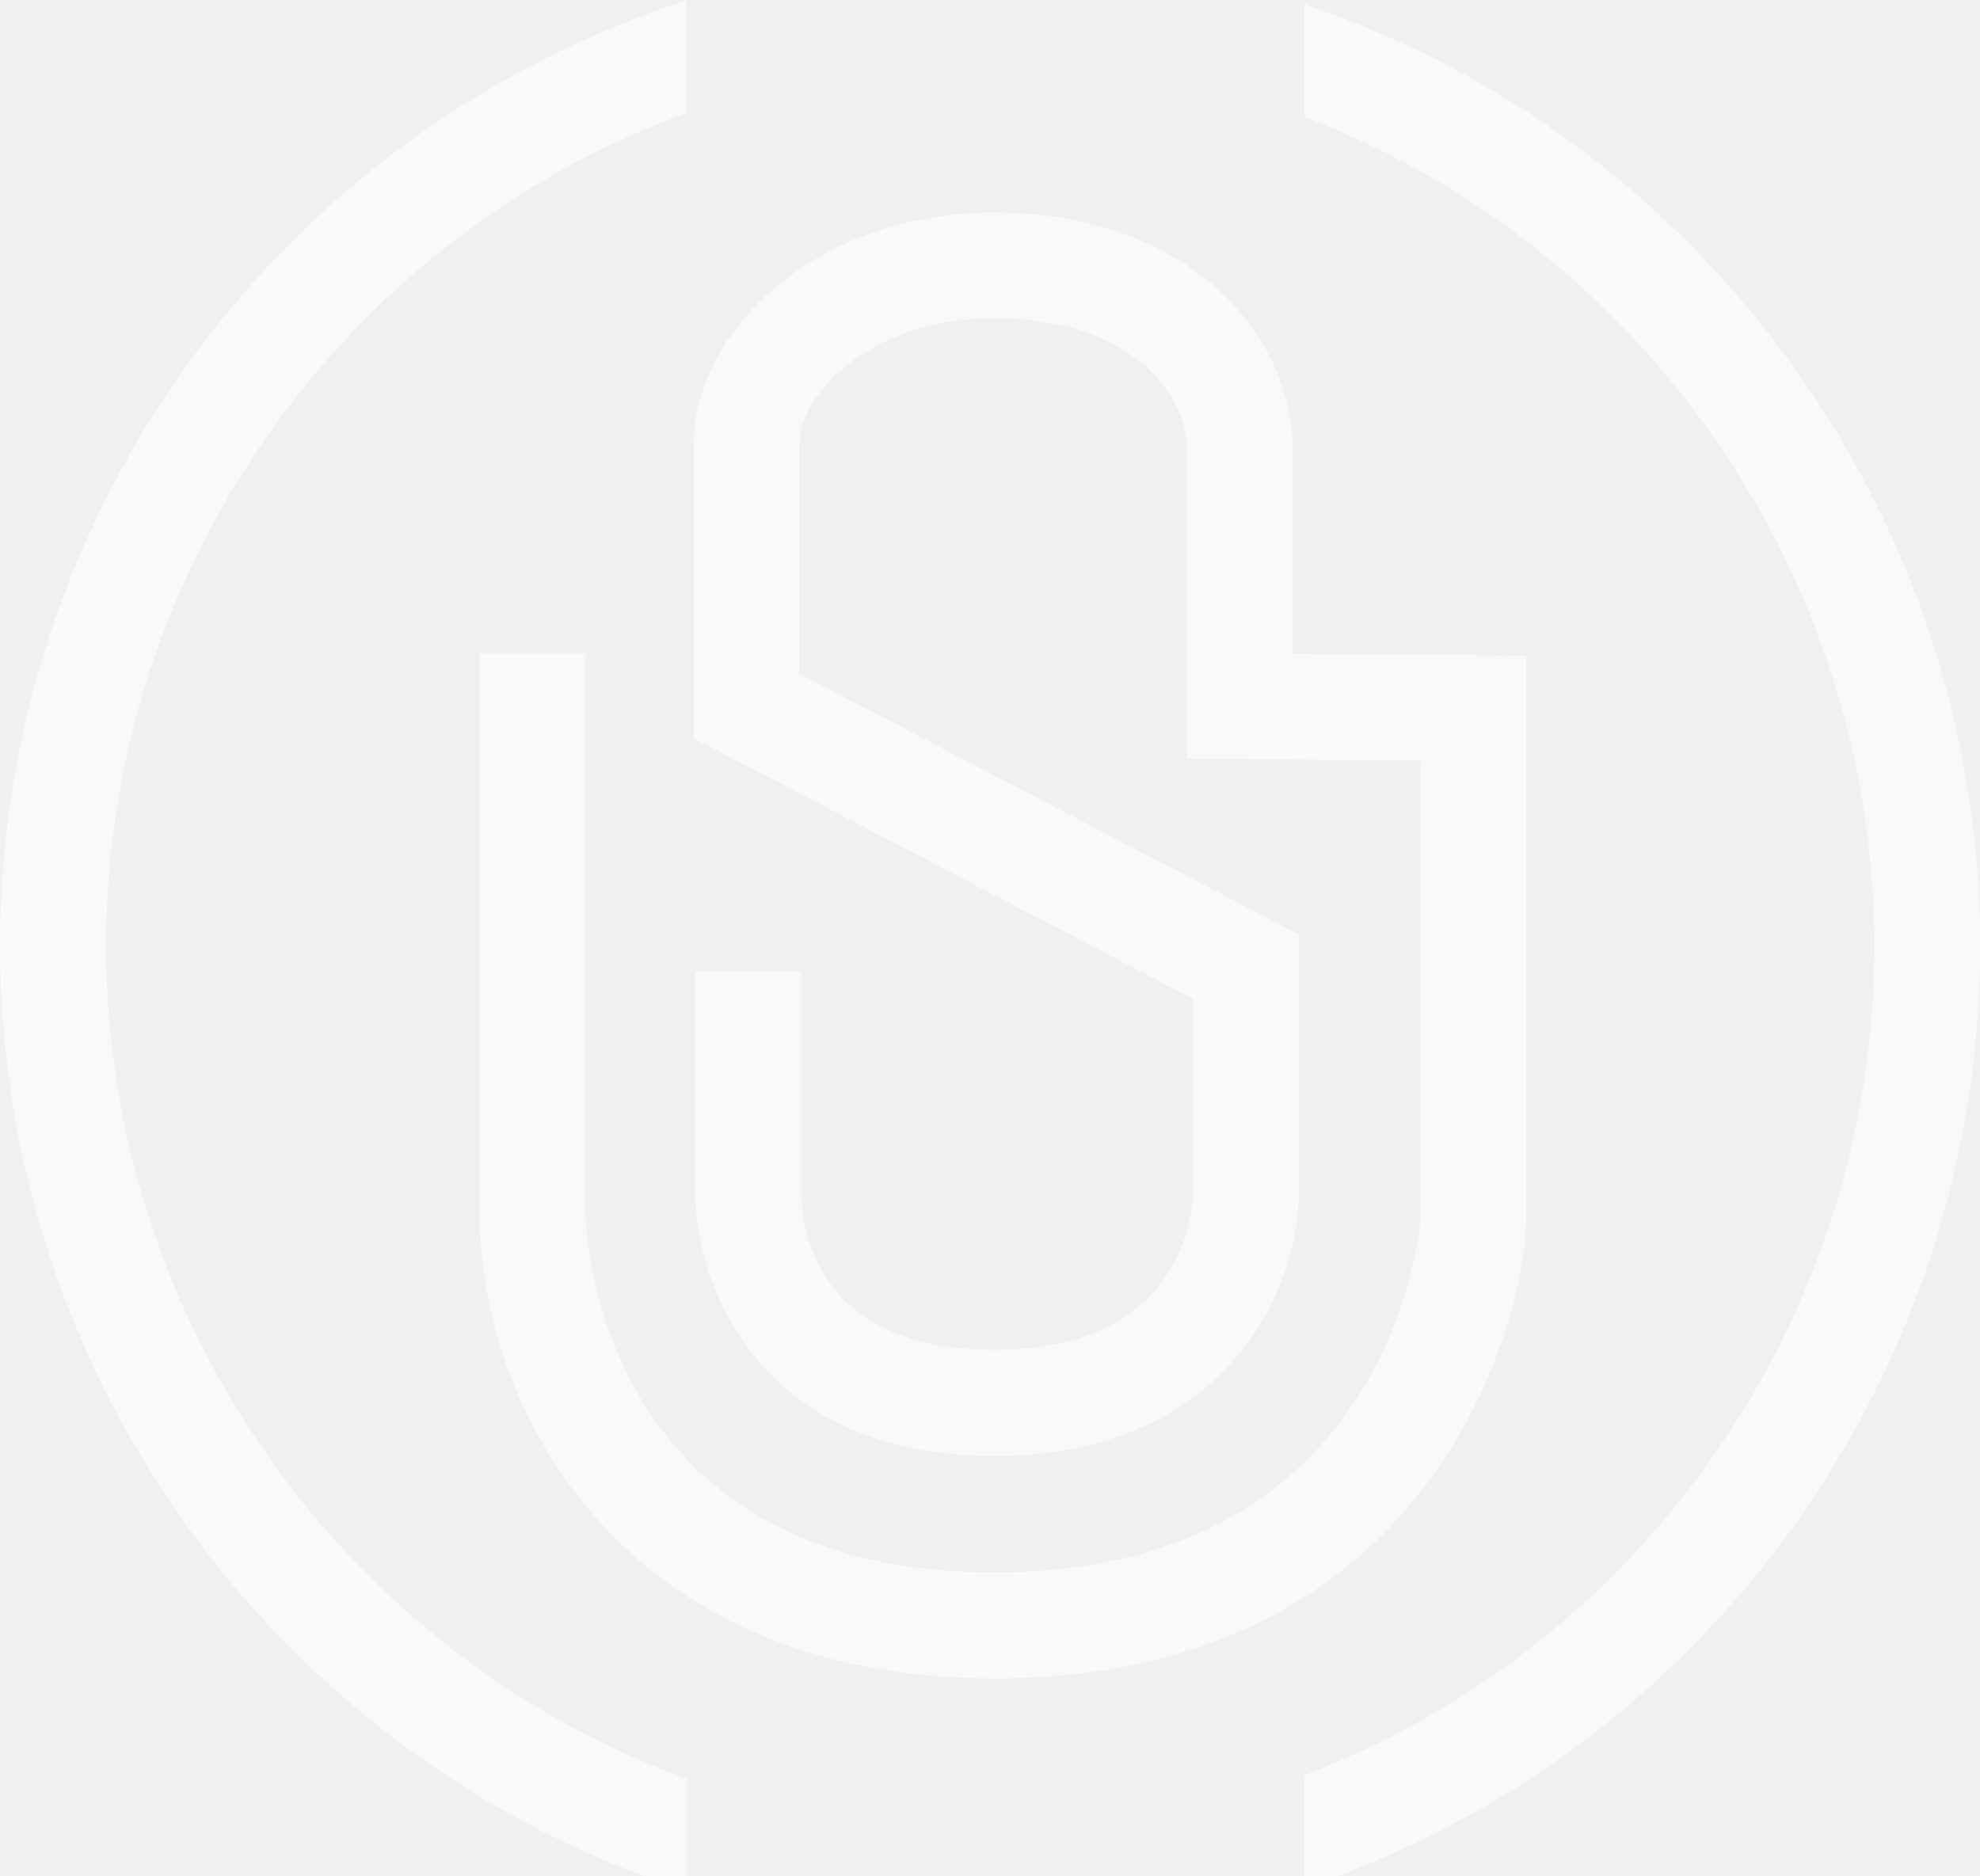
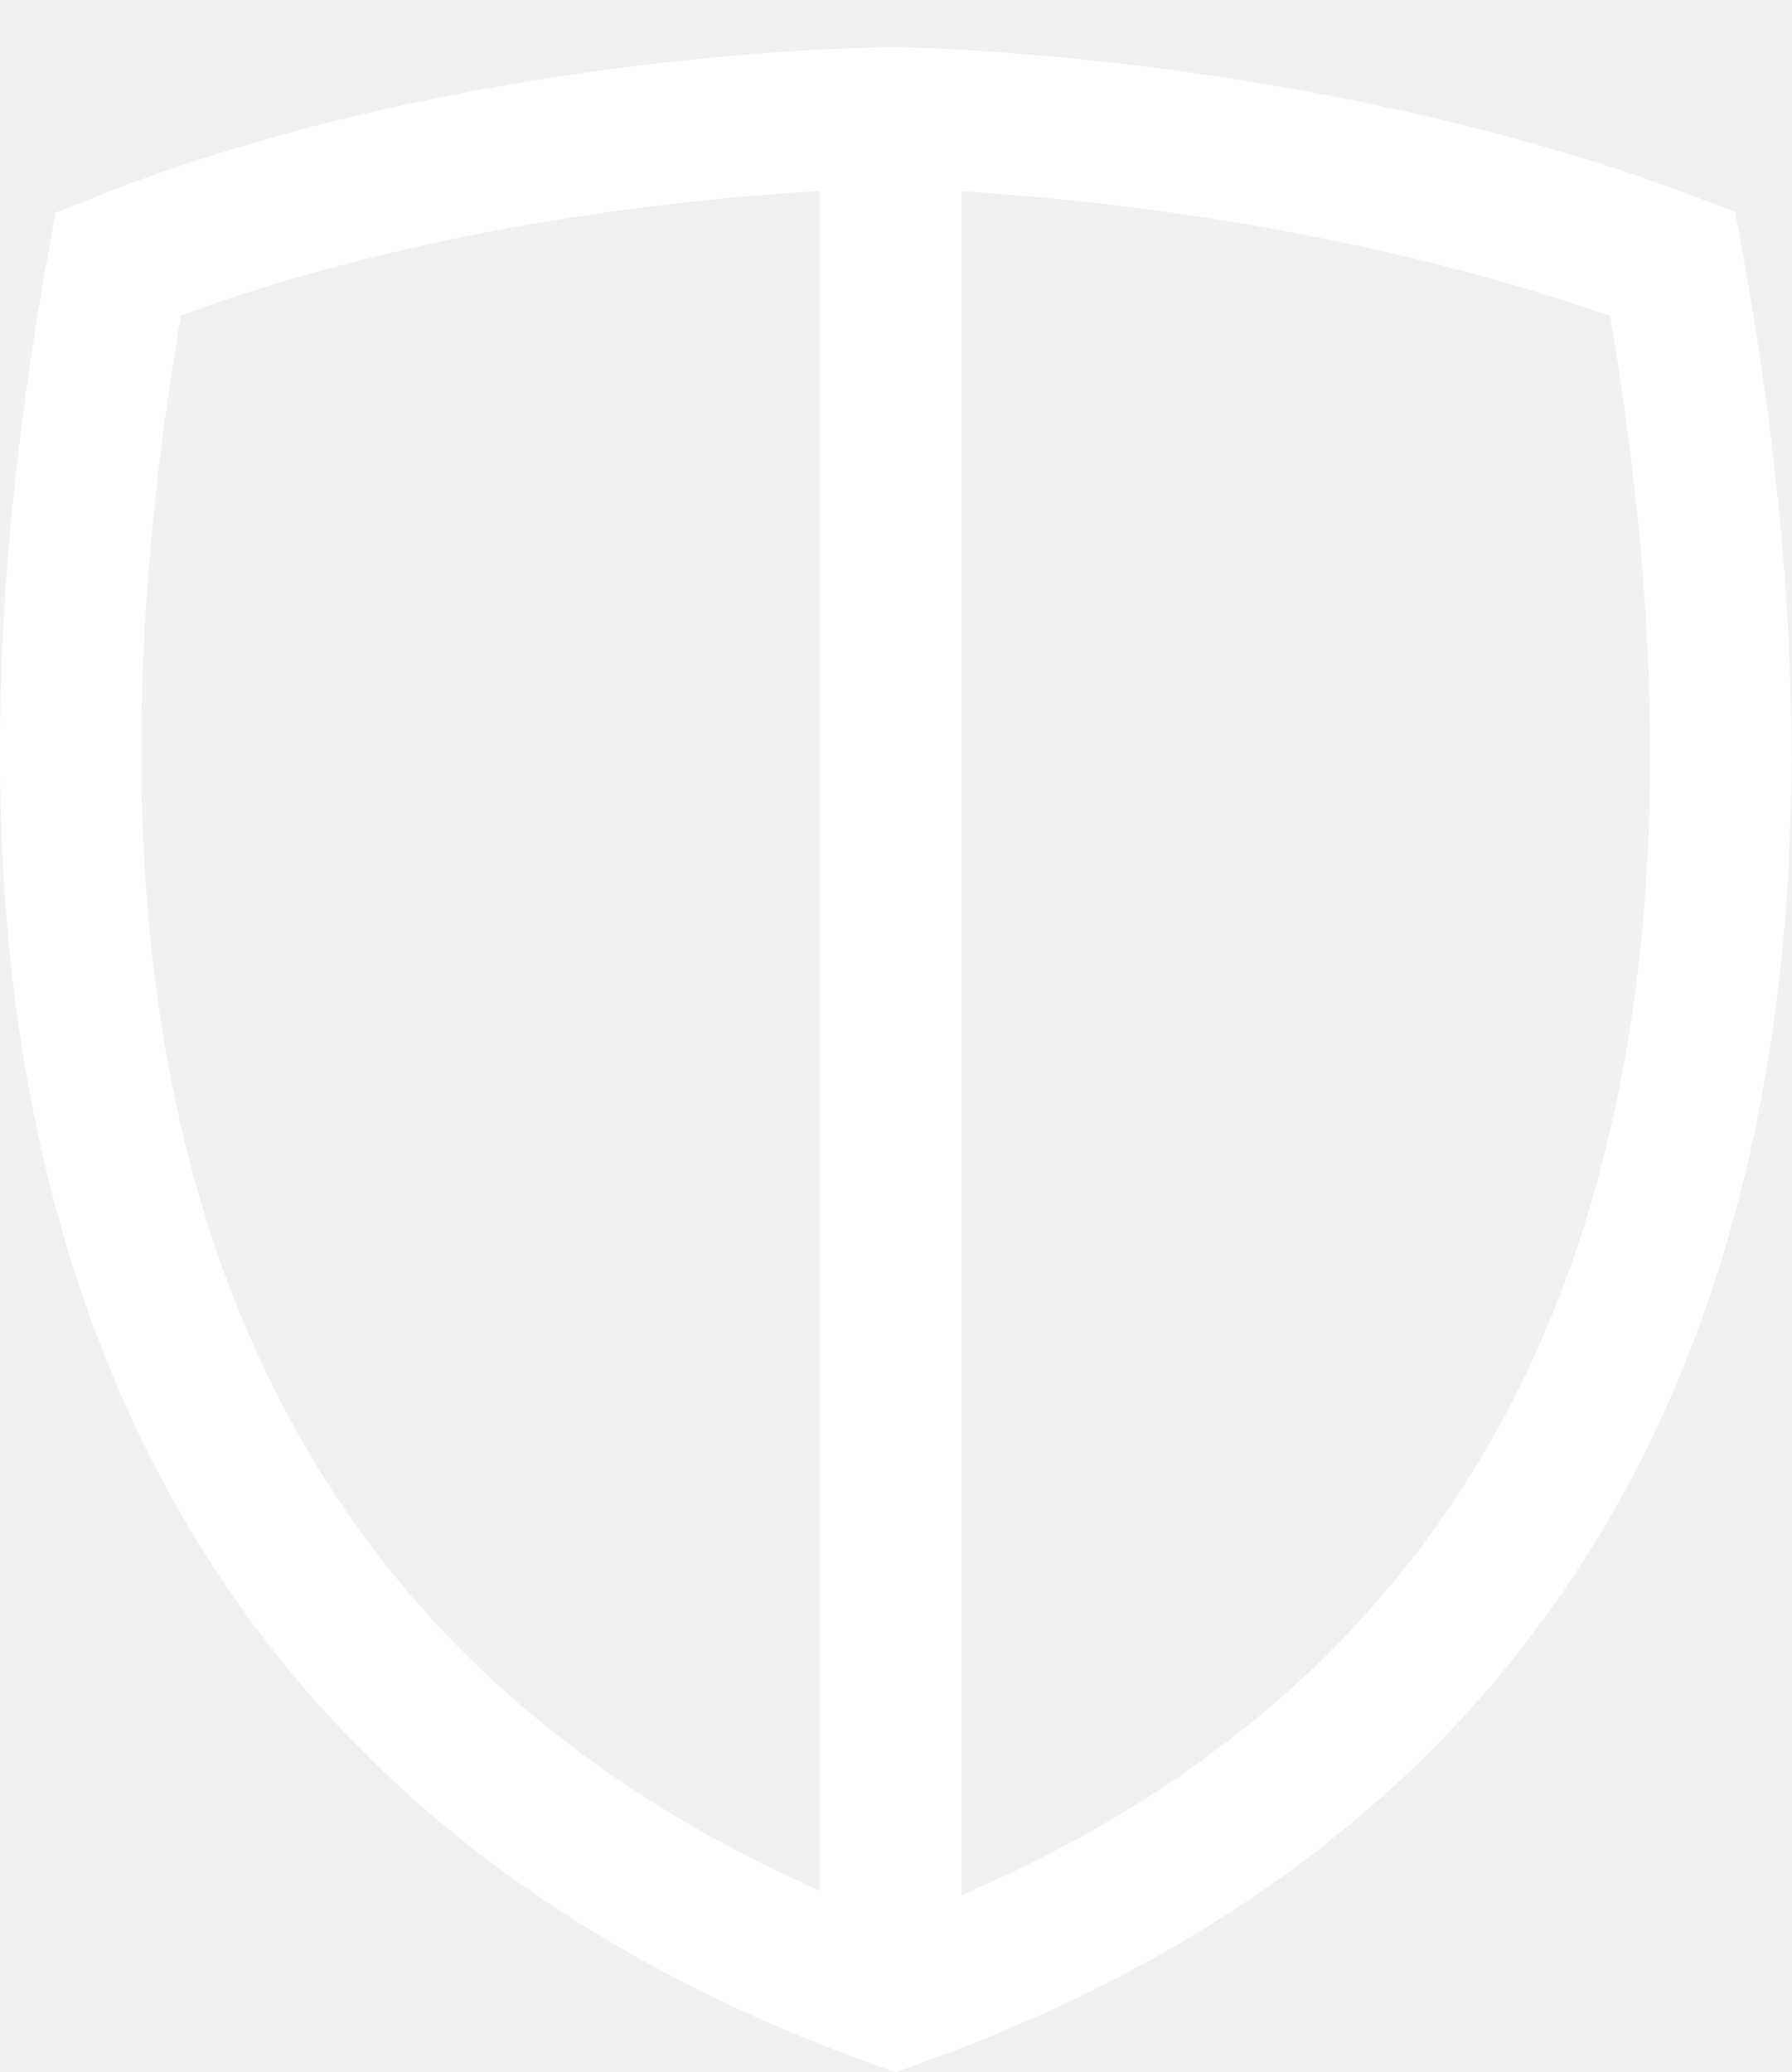
- <svg xmlns="http://www.w3.org/2000/svg" width="1124" height="1065" viewBox="0 0 1124 1065" fill="none">
-   <path d="M1124 537.001C1124 294.216 967.631 78.816 740.612 2.588V66.35C933.019 139.921 1064.14 327.119 1064.14 537.205C1064.14 747.292 933.426 934.285 740.612 1007.86V1071.82C968.039 995.39 1124 781.012 1124 537.205" fill="#F8F9FA" />
-   <path d="M1124 537.001C1124 294.216 967.631 78.816 740.612 2.588V66.35C933.019 139.921 1064.14 327.119 1064.14 537.205C1064.14 747.292 933.426 934.285 740.612 1007.86V1071.82C968.039 995.39 1124 781.012 1124 537.205V537.001Z" fill="#F8F9FA" />
-   <path d="M389.8 64.102V0.341C158.912 74.729 0.1 290.742 0.1 537.001C0.1 783.26 159.522 999.069 390.003 1073.66V1010.1C194.135 938.169 60.163 749.132 60.163 537.001C60.163 324.871 193.524 135.834 389.8 64.102Z" fill="#F8F9FA" />
-   <path d="M389.8 64.102V0.341C158.912 74.729 0.1 290.742 0.1 537.001C0.1 783.26 159.522 999.069 390.003 1073.66V1010.1C194.135 938.169 60.163 749.132 60.163 537.001C60.163 324.871 193.524 135.834 389.8 64.102Z" fill="#F8F9FA" />
-   <path d="M866.238 692.114V372.284L733.691 371.262V254.57C733.691 189.787 674.239 120.711 564.292 120.711C462.286 120.711 393.874 188.765 393.874 252.526V419.083L677.293 567.043V677.4C677.293 681.078 676.071 766.503 564.495 766.503C460.046 766.503 454.752 692.523 454.752 677.604V551.511H394.892V677.604C394.892 729.104 430.32 826.586 564.495 826.586C691.138 826.586 737.153 737.279 737.153 677.4V530.462L453.734 382.502V252.322C453.734 222.485 495.881 180.59 564.292 180.59C644.105 180.59 673.831 225.755 673.831 254.366V430.732L806.378 431.754V691.91C806.378 693.953 792.126 892.8 564.292 892.8C336.458 892.8 332.386 693.136 332.386 691.092V370.853H272.526V691.092C272.526 796.34 350.303 952.883 564.292 952.883C814.93 952.883 866.238 747.088 866.238 691.91" fill="#F8F9FA" />
-   <path d="M866.238 692.114V372.284L733.691 371.262V254.57C733.691 189.787 674.239 120.711 564.292 120.711C462.286 120.711 393.874 188.765 393.874 252.526V419.083L677.293 567.043V677.4C677.293 681.078 676.071 766.503 564.495 766.503C460.046 766.503 454.752 692.523 454.752 677.604V551.511H394.892V677.604C394.892 729.104 430.32 826.586 564.495 826.586C691.138 826.586 737.153 737.279 737.153 677.4V530.462L453.734 382.502V252.322C453.734 222.485 495.881 180.59 564.292 180.59C644.105 180.59 673.831 225.755 673.831 254.366V430.732L806.378 431.754V691.91C806.378 693.953 792.126 892.8 564.292 892.8C336.458 892.8 332.386 693.136 332.386 691.092V370.853H272.526V691.092C272.526 796.34 350.303 952.883 564.292 952.883C814.93 952.883 866.238 747.088 866.238 691.91V692.114Z" fill="#F8F9FA" />
+ <svg xmlns="http://www.w3.org/2000/svg" id="svg2" viewBox="0 0 38.03 43.99">
+   <defs>
+     <clipPath id="clippath">
+       <path d="M2.51,5.6c-3.5,19.2,2.1,31.6,16.5,36.8,14.5-5.2,20-17.6,16.5-36.8-7.9-3-16.5-3.1-16.5-3.1,0,0-8.7,0-16.5,3.1Z" style="fill:none; stroke:#fff; stroke-miterlimit:10; stroke-width:3px;" />
+     </clipPath>
+   </defs>
+   <g id="g10">
+     <g id="g12">
+       <g id="g14">
+         <g id="g24">
+           <path id="path26" d="M19.01,42.4C4.51,37.2-.99,24.8,2.51,5.6c7.9-3,16.5-3.1,16.5-3.1,0,0,8.7,0,16.5,3.1,3.5,19.2-2.1,31.6-16.5,36.8Z" style="fill:none; stroke:#fff; stroke-miterlimit:10;" />
+         </g>
+       </g>
+     </g>
+     <g style="clip-path:url(#clippath);">
+       <g id="g30">
+         <path id="path36" d="M37.71,42.5h-18.8V2.5h18.8v40Z" style="fill:none; stroke:#fff; stroke-miterlimit:10; stroke-width:3px;" />
+       </g>
+     </g>
+     <path d="M2.51,5.6c-3.5,19.2,2.1,31.6,16.5,36.8,14.5-5.2,20-17.6,16.5-36.8-7.9-3-16.5-3.1-16.5-3.1,0,0-8.7,0-16.5,3.1Z" style="fill:none; stroke:#fff; stroke-miterlimit:10; stroke-width:3px;" />
+   </g>
</svg>
